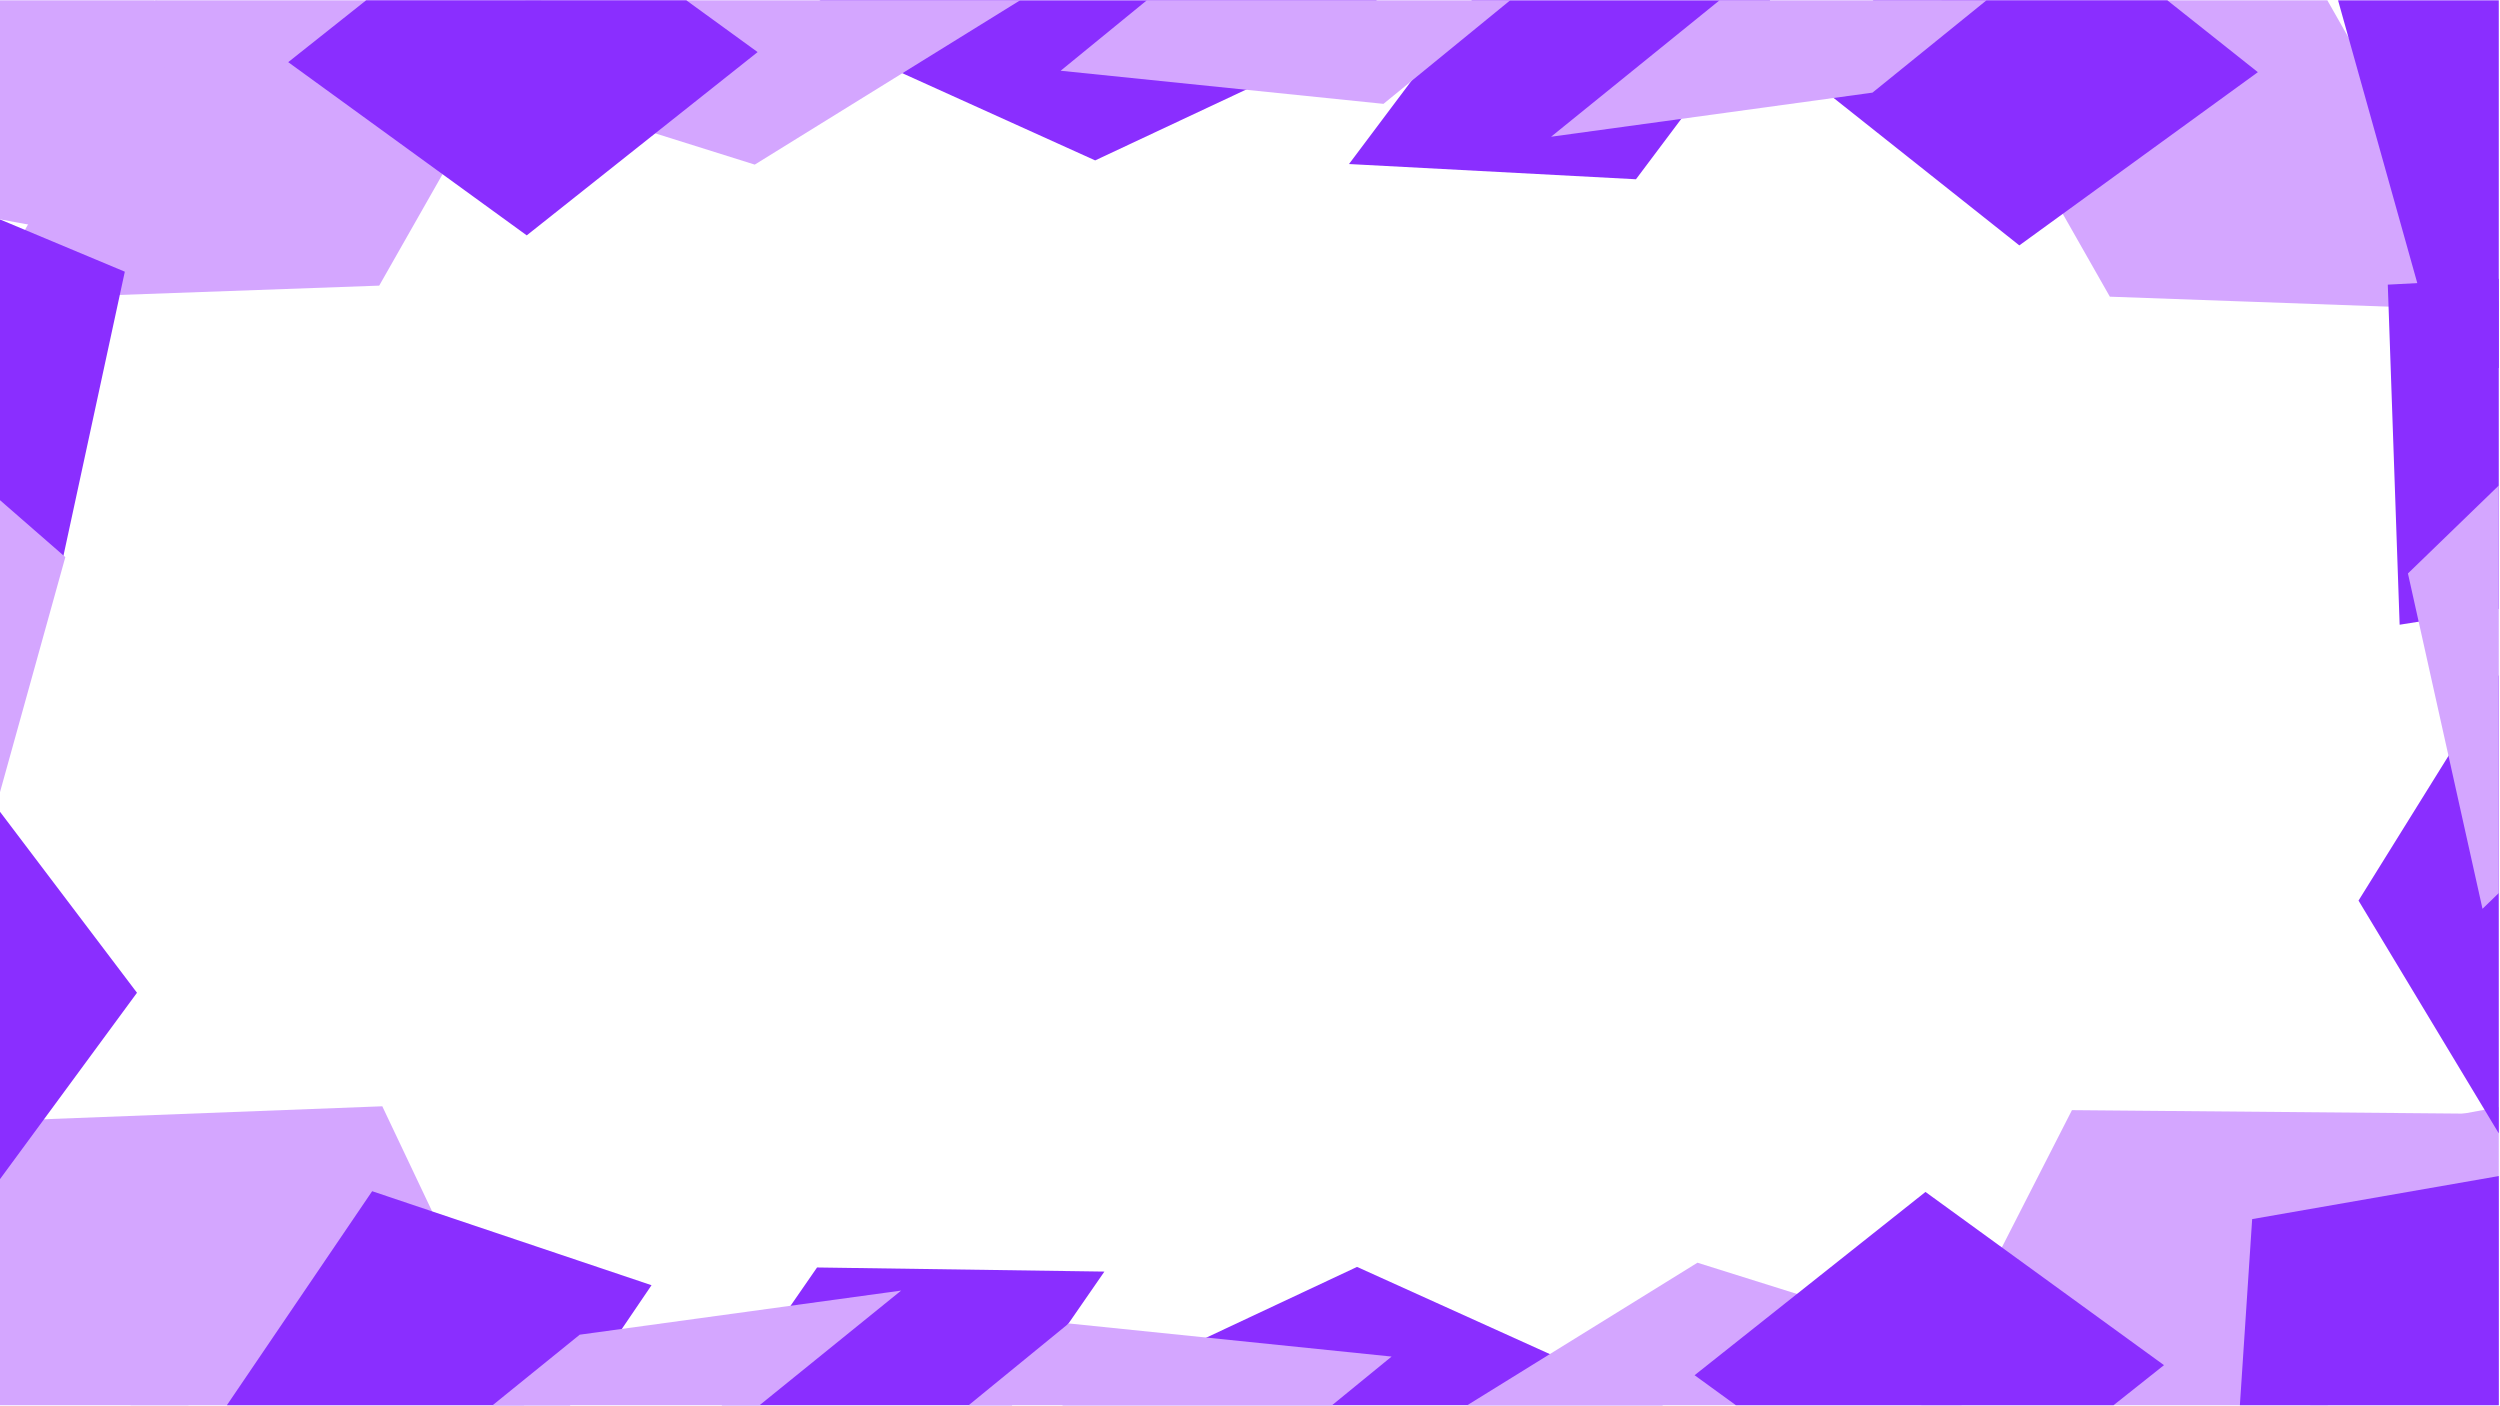
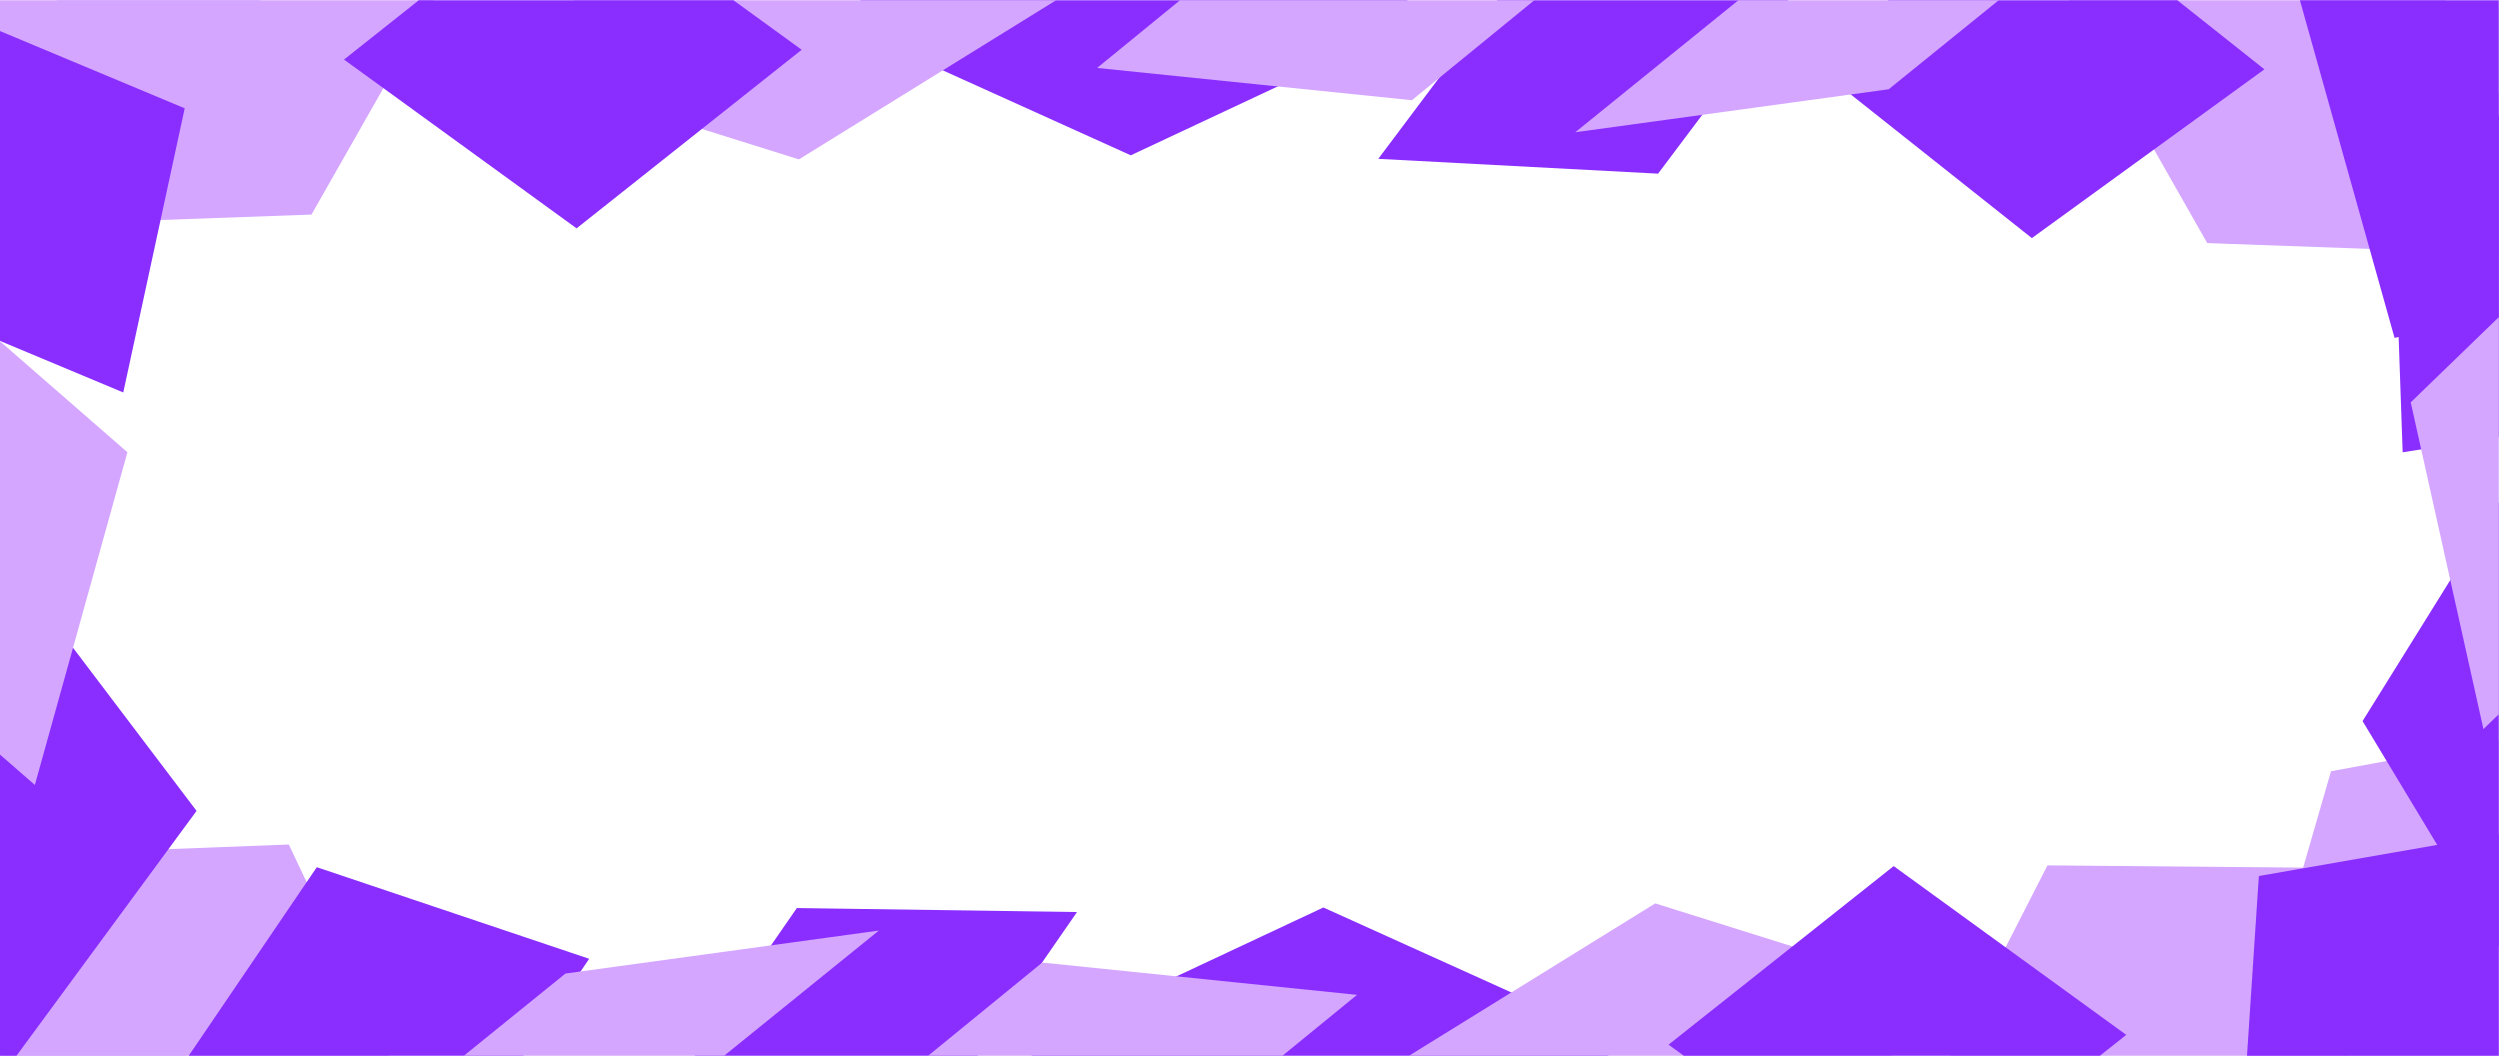
- <svg xmlns="http://www.w3.org/2000/svg" width="1366" zoomAndPan="magnify" viewBox="0 0 1024.5 576" height="768" preserveAspectRatio="xMidYMid meet" version="1.0">
+ <svg xmlns="http://www.w3.org/2000/svg" width="1366" zoomAndPan="magnify" viewBox="0 0 1024.5 435" height="580" preserveAspectRatio="xMidYMid meet" version="1.0">
  <defs>
-     <clipPath id="4da52a1739">
-       <path d="M 0 453 L 225 453 L 225 575.859 L 0 575.859 Z M 0 453 " clip-rule="nonzero" />
+     <clipPath id="0f7aba8c20">
+       <path d="M 0 346 L 185 346 L 185 432.645 L 0 432.645 Z M 0 346 " clip-rule="nonzero" />
    </clipPath>
-     <clipPath id="eefdc83cf8">
-       <path d="M 0 436 L 87 436 L 87 575.859 L 0 575.859 Z M 0 436 " clip-rule="nonzero" />
+     <clipPath id="72ba075522">
+       <path d="M 0 291 L 85 291 L 85 432.645 L 0 432.645 Z M 0 291 " clip-rule="nonzero" />
    </clipPath>
-     <clipPath id="7357f4e538">
-       <path d="M 773 454 L 1015 454 L 1015 575.859 L 773 575.859 Z M 773 454 " clip-rule="nonzero" />
+     <clipPath id="c69d7264c6">
+       <path d="M 765 354 L 1001 354 L 1001 432.645 L 765 432.645 Z M 765 354 " clip-rule="nonzero" />
    </clipPath>
-     <clipPath id="d26a199cf3">
-       <path d="M 84 488 L 267 488 L 267 575.859 L 84 575.859 Z M 84 488 " clip-rule="nonzero" />
+     <clipPath id="39c2d6961e">
+       <path d="M 63 355 L 242 355 L 242 432.645 L 63 432.645 Z M 63 355 " clip-rule="nonzero" />
    </clipPath>
-     <clipPath id="868cda4ebb">
-       <path d="M 267 519 L 453 519 L 453 575.859 L 267 575.859 Z M 267 519 " clip-rule="nonzero" />
+     <clipPath id="0b7ebe2dd6">
+       <path d="M 261 372 L 442 372 L 442 432.645 L 261 432.645 Z M 261 372 " clip-rule="nonzero" />
    </clipPath>
-     <clipPath id="cd06262234">
-       <path d="M 134 528 L 370 528 L 370 575.859 L 134 575.859 Z M 134 528 " clip-rule="nonzero" />
+     <clipPath id="a8d5dbe2a0">
+       <path d="M 130 381 L 361 381 L 361 432.645 L 130 432.645 Z M 130 381 " clip-rule="nonzero" />
    </clipPath>
-     <clipPath id="fc69f0ce70">
-       <path d="M 428 519 L 685 519 L 685 575.859 L 428 575.859 Z M 428 519 " clip-rule="nonzero" />
+     <clipPath id="a9d4df9c1c">
+       <path d="M 417 371 L 668 371 L 668 432.645 L 417 432.645 Z M 417 371 " clip-rule="nonzero" />
    </clipPath>
-     <clipPath id="f3cb0fa2dd">
-       <path d="M 334 542 L 571 542 L 571 575.859 L 334 575.859 Z M 334 542 " clip-rule="nonzero" />
+     <clipPath id="b829a627fd">
+       <path d="M 326 394 L 557 394 L 557 432.645 L 326 432.645 Z M 326 394 " clip-rule="nonzero" />
    </clipPath>
-     <clipPath id="255282fba3">
-       <path d="M 575 517 L 830 517 L 830 575.859 L 575 575.859 Z M 575 517 " clip-rule="nonzero" />
+     <clipPath id="5d8976be5c">
+       <path d="M 561 370 L 810 370 L 810 432.645 L 561 432.645 Z M 561 370 " clip-rule="nonzero" />
    </clipPath>
-     <clipPath id="16bef70c63">
-       <path d="M 694 488 L 887 488 L 887 575.859 L 694 575.859 Z M 694 488 " clip-rule="nonzero" />
+     <clipPath id="ef6b280d8a">
+       <path d="M 683 354 L 872 354 L 872 432.645 L 683 432.645 Z M 683 354 " clip-rule="nonzero" />
    </clipPath>
-     <clipPath id="f491d923b9">
-       <path d="M 933 431 L 1024 431 L 1024 575.859 L 933 575.859 Z M 933 431 " clip-rule="nonzero" />
+     <clipPath id="4804279241">
+       <path d="M 910 286 L 1024 286 L 1024 432.645 L 910 432.645 Z M 910 286 " clip-rule="nonzero" />
    </clipPath>
-     <clipPath id="aff642e2b5">
-       <path d="M 915 480 L 1024 480 L 1024 575.859 L 915 575.859 Z M 915 480 " clip-rule="nonzero" />
+     <clipPath id="52d3919f76">
+       <path d="M 918 340 L 1024 340 L 1024 432.645 L 918 432.645 Z M 918 340 " clip-rule="nonzero" />
    </clipPath>
-     <clipPath id="1e4f14742b">
-       <path d="M 784 0.141 L 1024 0.141 L 1024 128 L 784 128 Z M 784 0.141 " clip-rule="nonzero" />
+     <clipPath id="f08d2b09bf">
+       <path d="M 826 0.105 L 1024 0.105 L 1024 106 L 826 106 Z M 826 0.105 " clip-rule="nonzero" />
    </clipPath>
-     <clipPath id="232cd3e8b1">
-       <path d="M 0 0.141 L 236 0.141 L 236 123 L 0 123 Z M 0 0.141 " clip-rule="nonzero" />
+     <clipPath id="2314cfddc1">
+       <path d="M 0 0.105 L 206 0.105 L 206 94 L 0 94 Z M 0 0.105 " clip-rule="nonzero" />
    </clipPath>
-     <clipPath id="dc001e1913">
-       <path d="M 732 0.141 L 926 0.141 L 926 101 L 732 101 Z M 732 0.141 " clip-rule="nonzero" />
+     <clipPath id="1f2cf1aaad">
+       <path d="M 740 0.105 L 928 0.105 L 928 98 L 740 98 Z M 740 0.105 " clip-rule="nonzero" />
    </clipPath>
-     <clipPath id="e43b9f1043">
-       <path d="M 552 0.141 L 742 0.141 L 742 74 L 552 74 Z M 552 0.141 " clip-rule="nonzero" />
+     <clipPath id="eac7a4f5e0">
+       <path d="M 564 0.105 L 749 0.105 L 749 72 L 564 72 Z M 564 0.105 " clip-rule="nonzero" />
    </clipPath>
-     <clipPath id="84e3e2f57b">
-       <path d="M 635 0.141 L 871 0.141 L 871 57 L 635 57 Z M 635 0.141 " clip-rule="nonzero" />
+     <clipPath id="bf9673d0f5">
+       <path d="M 645 0.105 L 875 0.105 L 875 55 L 645 55 Z M 645 0.105 " clip-rule="nonzero" />
    </clipPath>
-     <clipPath id="aeb5651e84">
-       <path d="M 320 0.141 L 577 0.141 L 577 66 L 320 66 Z M 320 0.141 " clip-rule="nonzero" />
+     <clipPath id="27538a8457">
+       <path d="M 338 0.105 L 588 0.105 L 588 64 L 338 64 Z M 338 0.105 " clip-rule="nonzero" />
    </clipPath>
-     <clipPath id="0cac859e30">
-       <path d="M 434 0.141 L 670 0.141 L 670 43 L 434 43 Z M 434 0.141 " clip-rule="nonzero" />
+     <clipPath id="01b6c13ee5">
+       <path d="M 449 0.105 L 680 0.105 L 680 42 L 449 42 Z M 449 0.105 " clip-rule="nonzero" />
    </clipPath>
-     <clipPath id="c7455cb9fa">
-       <path d="M 174 0.141 L 430 0.141 L 430 68 L 174 68 Z M 174 0.141 " clip-rule="nonzero" />
+     <clipPath id="55fe272f15">
+       <path d="M 196 0.105 L 445 0.105 L 445 66 L 196 66 Z M 196 0.105 " clip-rule="nonzero" />
    </clipPath>
-     <clipPath id="71d273f8d9">
-       <path d="M 118 0.141 L 311 0.141 L 311 97 L 118 97 Z M 118 0.141 " clip-rule="nonzero" />
+     <clipPath id="5875cb7aa2">
+       <path d="M 140 0.105 L 329 0.105 L 329 94 L 140 94 Z M 140 0.105 " clip-rule="nonzero" />
    </clipPath>
-     <clipPath id="370c7e7dc8">
-       <path d="M 978 112 L 1024 112 L 1024 257 L 978 257 Z M 978 112 " clip-rule="nonzero" />
+     <clipPath id="0ba1d90e17">
+       <path d="M 0 0.105 L 122 0.105 L 122 65 L 0 65 Z M 0 0.105 " clip-rule="nonzero" />
    </clipPath>
-     <clipPath id="c151c576cb">
-       <path d="M 953 0.141 L 1024 0.141 L 1024 156 L 953 156 Z M 953 0.141 " clip-rule="nonzero" />
+     <clipPath id="c93b47bc52">
+       <path d="M 979 45 L 1024 45 L 1024 186 L 979 186 Z M 979 45 " clip-rule="nonzero" />
    </clipPath>
-     <clipPath id="1eb10cf665">
-       <path d="M 966 241 L 1024 241 L 1024 498 L 966 498 Z M 966 241 " clip-rule="nonzero" />
+     <clipPath id="2aacc2914c">
+       <path d="M 934 0.105 L 1024 0.105 L 1024 139 L 934 139 Z M 934 0.105 " clip-rule="nonzero" />
    </clipPath>
-     <clipPath id="ebf0648979">
-       <path d="M 986 137 L 1024 137 L 1024 373 L 986 373 Z M 986 137 " clip-rule="nonzero" />
+     <clipPath id="ef4a74ded6">
+       <path d="M 968 171 L 1024 171 L 1024 421 L 968 421 Z M 968 171 " clip-rule="nonzero" />
    </clipPath>
-     <clipPath id="b16dc8a6e0">
-       <path d="M 0 0.141 L 82 0.141 L 82 95 L 0 95 Z M 0 0.141 " clip-rule="nonzero" />
+     <clipPath id="38c5286116">
+       <path d="M 987 69 L 1024 69 L 1024 299 L 987 299 Z M 987 69 " clip-rule="nonzero" />
+     </clipPath>
+     <clipPath id="2fabe61c57">
+       <path d="M 0 0.105 L 76 0.105 L 76 161 L 0 161 Z M 0 0.105 " clip-rule="nonzero" />
+     </clipPath>
+     <clipPath id="3c4e9bb920">
+       <path d="M 0 224 L 81 224 L 81 432.645 L 0 432.645 Z M 0 224 " clip-rule="nonzero" />
    </clipPath>
  </defs>
-   <g clip-path="url(#4da52a1739)">
-     <path fill="#d4a6ff" d="M 156.664 453.355 L 224.555 596.527 L 66.238 602.594 L -1.648 459.422 Z M 156.664 453.355 " fill-opacity="1" fill-rule="nonzero" />
+   <g clip-path="url(#0f7aba8c20)">
+     <path fill="#d4a6ff" d="M 118.352 346.082 L 184.543 485.586 L 30.188 491.496 L -36.004 351.992 Z M 118.352 346.082 " fill-opacity="1" fill-rule="nonzero" />
  </g>
-   <g clip-path="url(#eefdc83cf8)">
-     <path fill="#d4a6ff" d="M -67.711 592.34 L -94.887 436.23 L 59.293 472.691 L 86.465 628.801 Z M -67.711 592.34 " fill-opacity="1" fill-rule="nonzero" />
+   <g clip-path="url(#72ba075522)">
+     <path fill="#d4a6ff" d="M -65.922 443.172 L -92.414 291.066 L 57.906 326.594 L 84.402 478.699 Z M -65.922 443.172 " fill-opacity="1" fill-rule="nonzero" />
  </g>
-   <g clip-path="url(#7357f4e538)">
-     <path fill="#d4a6ff" d="M 849.086 454.934 L 773.629 602.668 L 939.488 604.137 L 1014.941 456.406 Z M 849.086 454.934 " fill-opacity="1" fill-rule="nonzero" />
+   <g clip-path="url(#c69d7264c6)">
+     <path fill="#d4a6ff" d="M 839.055 354.633 L 765.496 498.578 L 927.199 500.012 L 1000.766 356.066 Z M 839.055 354.633 " fill-opacity="1" fill-rule="nonzero" />
  </g>
-   <g clip-path="url(#d26a199cf3)">
-     <path fill="#8a2eff" d="M 199.145 626.637 L 84.652 588.113 L 152.508 488.156 L 266.996 526.68 Z M 199.145 626.637 " fill-opacity="1" fill-rule="nonzero" />
+   <g clip-path="url(#39c2d6961e)">
+     <path fill="#8a2eff" d="M 175.293 490.309 L 63.668 452.77 L 129.824 355.379 L 241.449 392.914 Z M 175.293 490.309 " fill-opacity="1" fill-rule="nonzero" />
  </g>
-   <g clip-path="url(#868cda4ebb)">
-     <path fill="#8a2eff" d="M 385.586 617.973 L 267.832 616.281 L 334.828 519.41 L 452.582 521.098 Z M 385.586 617.973 " fill-opacity="1" fill-rule="nonzero" />
+   <g clip-path="url(#0b7ebe2dd6)">
+     <path fill="#8a2eff" d="M 376.043 468.145 L 261.234 466.504 L 326.551 372.113 L 441.363 373.758 Z M 376.043 468.145 " fill-opacity="1" fill-rule="nonzero" />
  </g>
-   <g clip-path="url(#cd06262234)">
-     <path fill="#d4a6ff" d="M 265.957 612.543 L 134.242 630.621 L 237.574 546.953 L 369.289 528.879 Z M 265.957 612.543 " fill-opacity="1" fill-rule="nonzero" />
+   <g clip-path="url(#a8d5dbe2a0)">
+     <path fill="#d4a6ff" d="M 259.406 462.863 L 130.98 480.473 L 231.73 398.949 L 360.152 381.34 Z M 259.406 462.863 " fill-opacity="1" fill-rule="nonzero" />
  </g>
-   <g clip-path="url(#fc69f0ce70)">
-     <path fill="#8a2eff" d="M 556.945 637.164 L 684.59 577.277 L 556.117 519.176 L 428.477 579.07 Z M 556.945 637.164 " fill-opacity="1" fill-rule="nonzero" />
+   <g clip-path="url(#a9d4df9c1c)">
+     <path fill="#8a2eff" d="M 543.117 486.848 L 667.566 428.492 L 542.312 371.887 L 417.859 430.242 Z M 543.117 486.848 " fill-opacity="1" fill-rule="nonzero" />
  </g>
-   <g clip-path="url(#f3cb0fa2dd)">
-     <path fill="#d4a6ff" d="M 467.273 640.078 L 570.273 555.922 L 437.969 542.348 L 334.973 626.504 Z M 467.273 640.078 " fill-opacity="1" fill-rule="nonzero" />
+   <g clip-path="url(#b829a627fd)">
+     <path fill="#d4a6ff" d="M 455.688 489.688 L 556.109 407.688 L 427.113 394.465 L 326.695 476.465 Z M 455.688 489.688 " fill-opacity="1" fill-rule="nonzero" />
  </g>
-   <g clip-path="url(#255282fba3)">
-     <path fill="#d4a6ff" d="M 710.238 633.785 L 575.867 591.598 L 695.617 517.457 L 829.988 559.645 Z M 710.238 633.785 " fill-opacity="1" fill-rule="nonzero" />
+   <g clip-path="url(#5d8976be5c)">
+     <path fill="#d4a6ff" d="M 692.574 483.555 L 561.57 442.453 L 678.316 370.211 L 809.328 411.312 Z M 692.574 483.555 " fill-opacity="1" fill-rule="nonzero" />
  </g>
-   <g clip-path="url(#16bef70c63)">
-     <path fill="#8a2eff" d="M 792.188 634.547 L 886.805 559.441 L 789.059 488.457 L 694.441 563.566 Z M 792.188 634.547 " fill-opacity="1" fill-rule="nonzero" />
+   <g clip-path="url(#ef6b280d8a)">
+     <path fill="#8a2eff" d="M 779.082 497.27 L 871.332 424.086 L 776.027 354.922 L 683.777 428.105 Z M 779.082 497.27 " fill-opacity="1" fill-rule="nonzero" />
  </g>
-   <g clip-path="url(#f491d923b9)">
-     <path fill="#d4a6ff" d="M 1096.727 591.199 L 1142.777 431.836 L 979.656 461.871 L 933.605 621.242 Z M 1096.727 591.199 " fill-opacity="1" fill-rule="nonzero" />
+   <g clip-path="url(#4804279241)">
+     <path fill="#d4a6ff" d="M 1069.398 442.066 L 1114.297 286.781 L 955.254 316.051 L 910.355 471.332 Z M 1069.398 442.066 " fill-opacity="1" fill-rule="nonzero" />
  </g>
-   <g clip-path="url(#aff642e2b5)">
-     <path fill="#8a2eff" d="M 915.617 610.492 L 1025.094 591.387 L 1032.414 480.477 L 922.938 499.59 Z M 915.617 610.492 " fill-opacity="1" fill-rule="nonzero" />
+   <g clip-path="url(#52d3919f76)">
+     <path fill="#8a2eff" d="M 918.539 467.055 L 1025.277 448.434 L 1032.422 340.371 L 925.684 358.992 Z M 918.539 467.055 " fill-opacity="1" fill-rule="nonzero" />
  </g>
-   <g clip-path="url(#1e4f14742b)">
-     <path fill="#d4a6ff" d="M 864.621 121.582 L 784.77 -18.891 L 946.227 -13.102 L 1026.074 127.371 Z M 864.621 121.582 " fill-opacity="1" fill-rule="nonzero" />
+   <g clip-path="url(#f08d2b09bf)">
+     <path fill="#d4a6ff" d="M 904.531 99.621 L 826.68 -37.254 L 984.098 -31.613 L 1061.953 105.262 Z M 904.531 99.621 " fill-opacity="1" fill-rule="nonzero" />
  </g>
-   <g clip-path="url(#232cd3e8b1)">
-     <path fill="#d4a6ff" d="M 155.398 117.051 L 235.25 -23.422 L 73.793 -17.633 L -6.059 122.84 Z M 155.398 117.051 " fill-opacity="1" fill-rule="nonzero" />
+   <g clip-path="url(#2314cfddc1)">
+     <path fill="#d4a6ff" d="M 127.645 87.934 L 205.496 -48.941 L 48.074 -43.297 L -29.777 93.574 Z M 127.645 87.934 " fill-opacity="1" fill-rule="nonzero" />
  </g>
-   <g clip-path="url(#dc001e1913)">
-     <path fill="#8a2eff" d="M 830.652 -45.531 L 925.27 29.578 L 827.523 100.562 L 732.906 25.453 Z M 830.652 -45.531 " fill-opacity="1" fill-rule="nonzero" />
+   <g clip-path="url(#1f2cf1aaad)">
+     <path fill="#8a2eff" d="M 835.707 -44.77 L 927.957 28.414 L 832.656 97.578 L 740.402 24.395 Z M 835.707 -44.77 " fill-opacity="1" fill-rule="nonzero" />
  </g>
-   <g clip-path="url(#e43b9f1043)">
-     <path fill="#8a2eff" d="M 623.508 -26.988 L 741.105 -20.75 L 670.418 73.461 L 552.82 67.223 Z M 623.508 -26.988 " fill-opacity="1" fill-rule="nonzero" />
+   <g clip-path="url(#eac7a4f5e0)">
+     <path fill="#8a2eff" d="M 633.734 -26.703 L 748.398 -20.625 L 679.48 71.168 L 564.812 65.094 Z M 633.734 -26.703 " fill-opacity="1" fill-rule="nonzero" />
  </g>
-   <g clip-path="url(#84e3e2f57b)">
-     <path fill="#d4a6ff" d="M 738.953 -27.633 L 870.672 -45.707 L 767.34 37.961 L 635.625 56.035 Z M 738.953 -27.633 " fill-opacity="1" fill-rule="nonzero" />
+   <g clip-path="url(#bf9673d0f5)">
+     <path fill="#d4a6ff" d="M 746.301 -27.332 L 874.723 -44.945 L 773.973 36.582 L 645.551 54.191 Z M 746.301 -27.332 " fill-opacity="1" fill-rule="nonzero" />
  </g>
-   <g clip-path="url(#aeb5651e84)">
-     <path fill="#8a2eff" d="M 447.969 -52.25 L 320.328 7.641 L 448.797 65.734 L 576.438 5.844 Z M 447.969 -52.25 " fill-opacity="1" fill-rule="nonzero" />
+   <g clip-path="url(#27538a8457)">
+     <path fill="#8a2eff" d="M 462.59 -51.32 L 338.137 7.039 L 463.395 63.645 L 587.848 5.289 Z M 462.59 -51.32 " fill-opacity="1" fill-rule="nonzero" />
  </g>
-   <g clip-path="url(#0cac859e30)">
-     <path fill="#d4a6ff" d="M 537.637 -55.164 L 434.645 28.992 L 566.945 42.562 L 669.941 -41.594 Z M 537.637 -55.164 " fill-opacity="1" fill-rule="nonzero" />
+   <g clip-path="url(#01b6c13ee5)">
+     <path fill="#d4a6ff" d="M 550.016 -54.156 L 449.594 27.844 L 578.586 41.066 L 679.012 -40.934 Z M 550.016 -54.156 " fill-opacity="1" fill-rule="nonzero" />
  </g>
-   <g clip-path="url(#c7455cb9fa)">
-     <path fill="#d4a6ff" d="M 294.676 -48.871 L 429.047 -6.688 L 309.301 67.457 L 174.93 25.27 Z M 294.676 -48.871 " fill-opacity="1" fill-rule="nonzero" />
+   <g clip-path="url(#55fe272f15)">
+     <path fill="#d4a6ff" d="M 313.129 -48.023 L 444.141 -6.922 L 327.387 65.32 L 196.379 24.215 Z M 313.129 -48.023 " fill-opacity="1" fill-rule="nonzero" />
  </g>
-   <g clip-path="url(#71d273f8d9)">
-     <path fill="#8a2eff" d="M 212.727 -49.637 L 118.109 25.473 L 215.855 96.457 L 310.473 21.348 Z M 212.727 -49.637 " fill-opacity="1" fill-rule="nonzero" />
+   <g clip-path="url(#5875cb7aa2)">
+     <path fill="#8a2eff" d="M 233.227 -48.77 L 140.977 24.41 L 236.281 93.578 L 328.531 20.395 Z M 233.227 -48.77 " fill-opacity="1" fill-rule="nonzero" />
  </g>
-   <g clip-path="url(#370c7e7dc8)">
-     <path fill="#8a2eff" d="M 1057.914 244.109 L 1058.516 112.461 L 978.516 116.648 L 983.371 256.012 Z M 1057.914 244.109 " fill-opacity="1" fill-rule="nonzero" />
+   <g clip-path="url(#0ba1d90e17)">
+     <path fill="#d4a6ff" d="M 69.086 64.078 L -32.688 45.359 L 19.891 -43.727 L 121.664 -25.008 Z M 69.086 64.078 " fill-opacity="1" fill-rule="nonzero" />
  </g>
-   <g clip-path="url(#c151c576cb)">
-     <path fill="#8a2eff" d="M 1094.945 137.129 L 1056.75 -23.512 L 953.984 -14.684 L 1001.559 155.109 Z M 1094.945 137.129 " fill-opacity="1" fill-rule="nonzero" />
+   <g clip-path="url(#c93b47bc52)">
+     <path fill="#8a2eff" d="M 1057.285 173.754 L 1057.871 45.48 L 979.867 49.562 L 984.609 185.352 Z M 1057.285 173.754 " fill-opacity="1" fill-rule="nonzero" />
  </g>
-   <g clip-path="url(#1eb10cf665)">
-     <path fill="#8a2eff" d="M 1123.301 370.16 L 1044.016 497.688 L 966.523 369.059 L 1045.809 241.531 Z M 1123.301 370.16 " fill-opacity="1" fill-rule="nonzero" />
+   <g clip-path="url(#2aacc2914c)">
+     <path fill="#8a2eff" d="M 1072.348 120.934 L 1035.105 -35.586 L 934.902 -26.984 L 981.285 138.457 Z M 1072.348 120.934 " fill-opacity="1" fill-rule="nonzero" />
  </g>
-   <g clip-path="url(#ebf0648979)">
-     <path fill="#d4a6ff" d="M 1118.465 274.508 L 1017.328 372.426 L 986.773 235.004 L 1087.902 137.086 Z M 1118.465 274.508 " fill-opacity="1" fill-rule="nonzero" />
+   <g clip-path="url(#ef4a74ded6)">
+     <path fill="#8a2eff" d="M 1121.031 296.57 L 1043.73 420.832 L 968.18 295.5 L 1045.484 171.242 Z M 1121.031 296.57 " fill-opacity="1" fill-rule="nonzero" />
  </g>
-   <path fill="#8a2eff" d="M -87.449 183.652 L -61.625 64.137 L 51.152 111.336 L 25.328 230.852 Z M -87.449 183.652 " fill-opacity="1" fill-rule="nonzero" />
-   <g clip-path="url(#b16dc8a6e0)">
-     <path fill="#d4a6ff" d="M 27.586 94.965 L -76.797 75.754 L -22.871 -15.676 L 81.512 3.535 Z M 27.586 94.965 " fill-opacity="1" fill-rule="nonzero" />
+   <g clip-path="url(#38c5286116)">
+     <path fill="#d4a6ff" d="M 1116.32 203.375 L 1017.715 298.781 L 987.918 164.883 L 1086.523 69.473 Z M 1116.32 203.375 " fill-opacity="1" fill-rule="nonzero" />
  </g>
-   <path fill="#8a2eff" d="M -110.172 407.996 L -26.238 518.898 L 56.137 406.832 L -27.797 295.93 Z M -110.172 407.996 " fill-opacity="1" fill-rule="nonzero" />
-   <path fill="#d4a6ff" d="M -121.598 272.816 L -12.125 368.234 L 26.773 228.309 L -82.699 132.895 Z M -121.598 272.816 " fill-opacity="1" fill-rule="nonzero" />
+   <g clip-path="url(#2fabe61c57)">
+     <path fill="#8a2eff" d="M -59.441 114.844 L -34.266 -1.605 L 75.695 44.383 L 50.516 160.836 Z M -59.441 114.844 " fill-opacity="1" fill-rule="nonzero" />
+   </g>
+   <g clip-path="url(#3c4e9bb920)">
+     <path fill="#8a2eff" d="M -81.598 333.441 L 0.238 441.5 L 80.555 332.305 L -1.281 224.246 Z M -81.598 333.441 " fill-opacity="1" fill-rule="nonzero" />
+   </g>
+   <path fill="#d4a6ff" d="M -92.449 228.699 L 14.285 321.672 L 52.215 185.332 L -54.523 92.363 Z M -92.449 228.699 " fill-opacity="1" fill-rule="nonzero" />
</svg>
